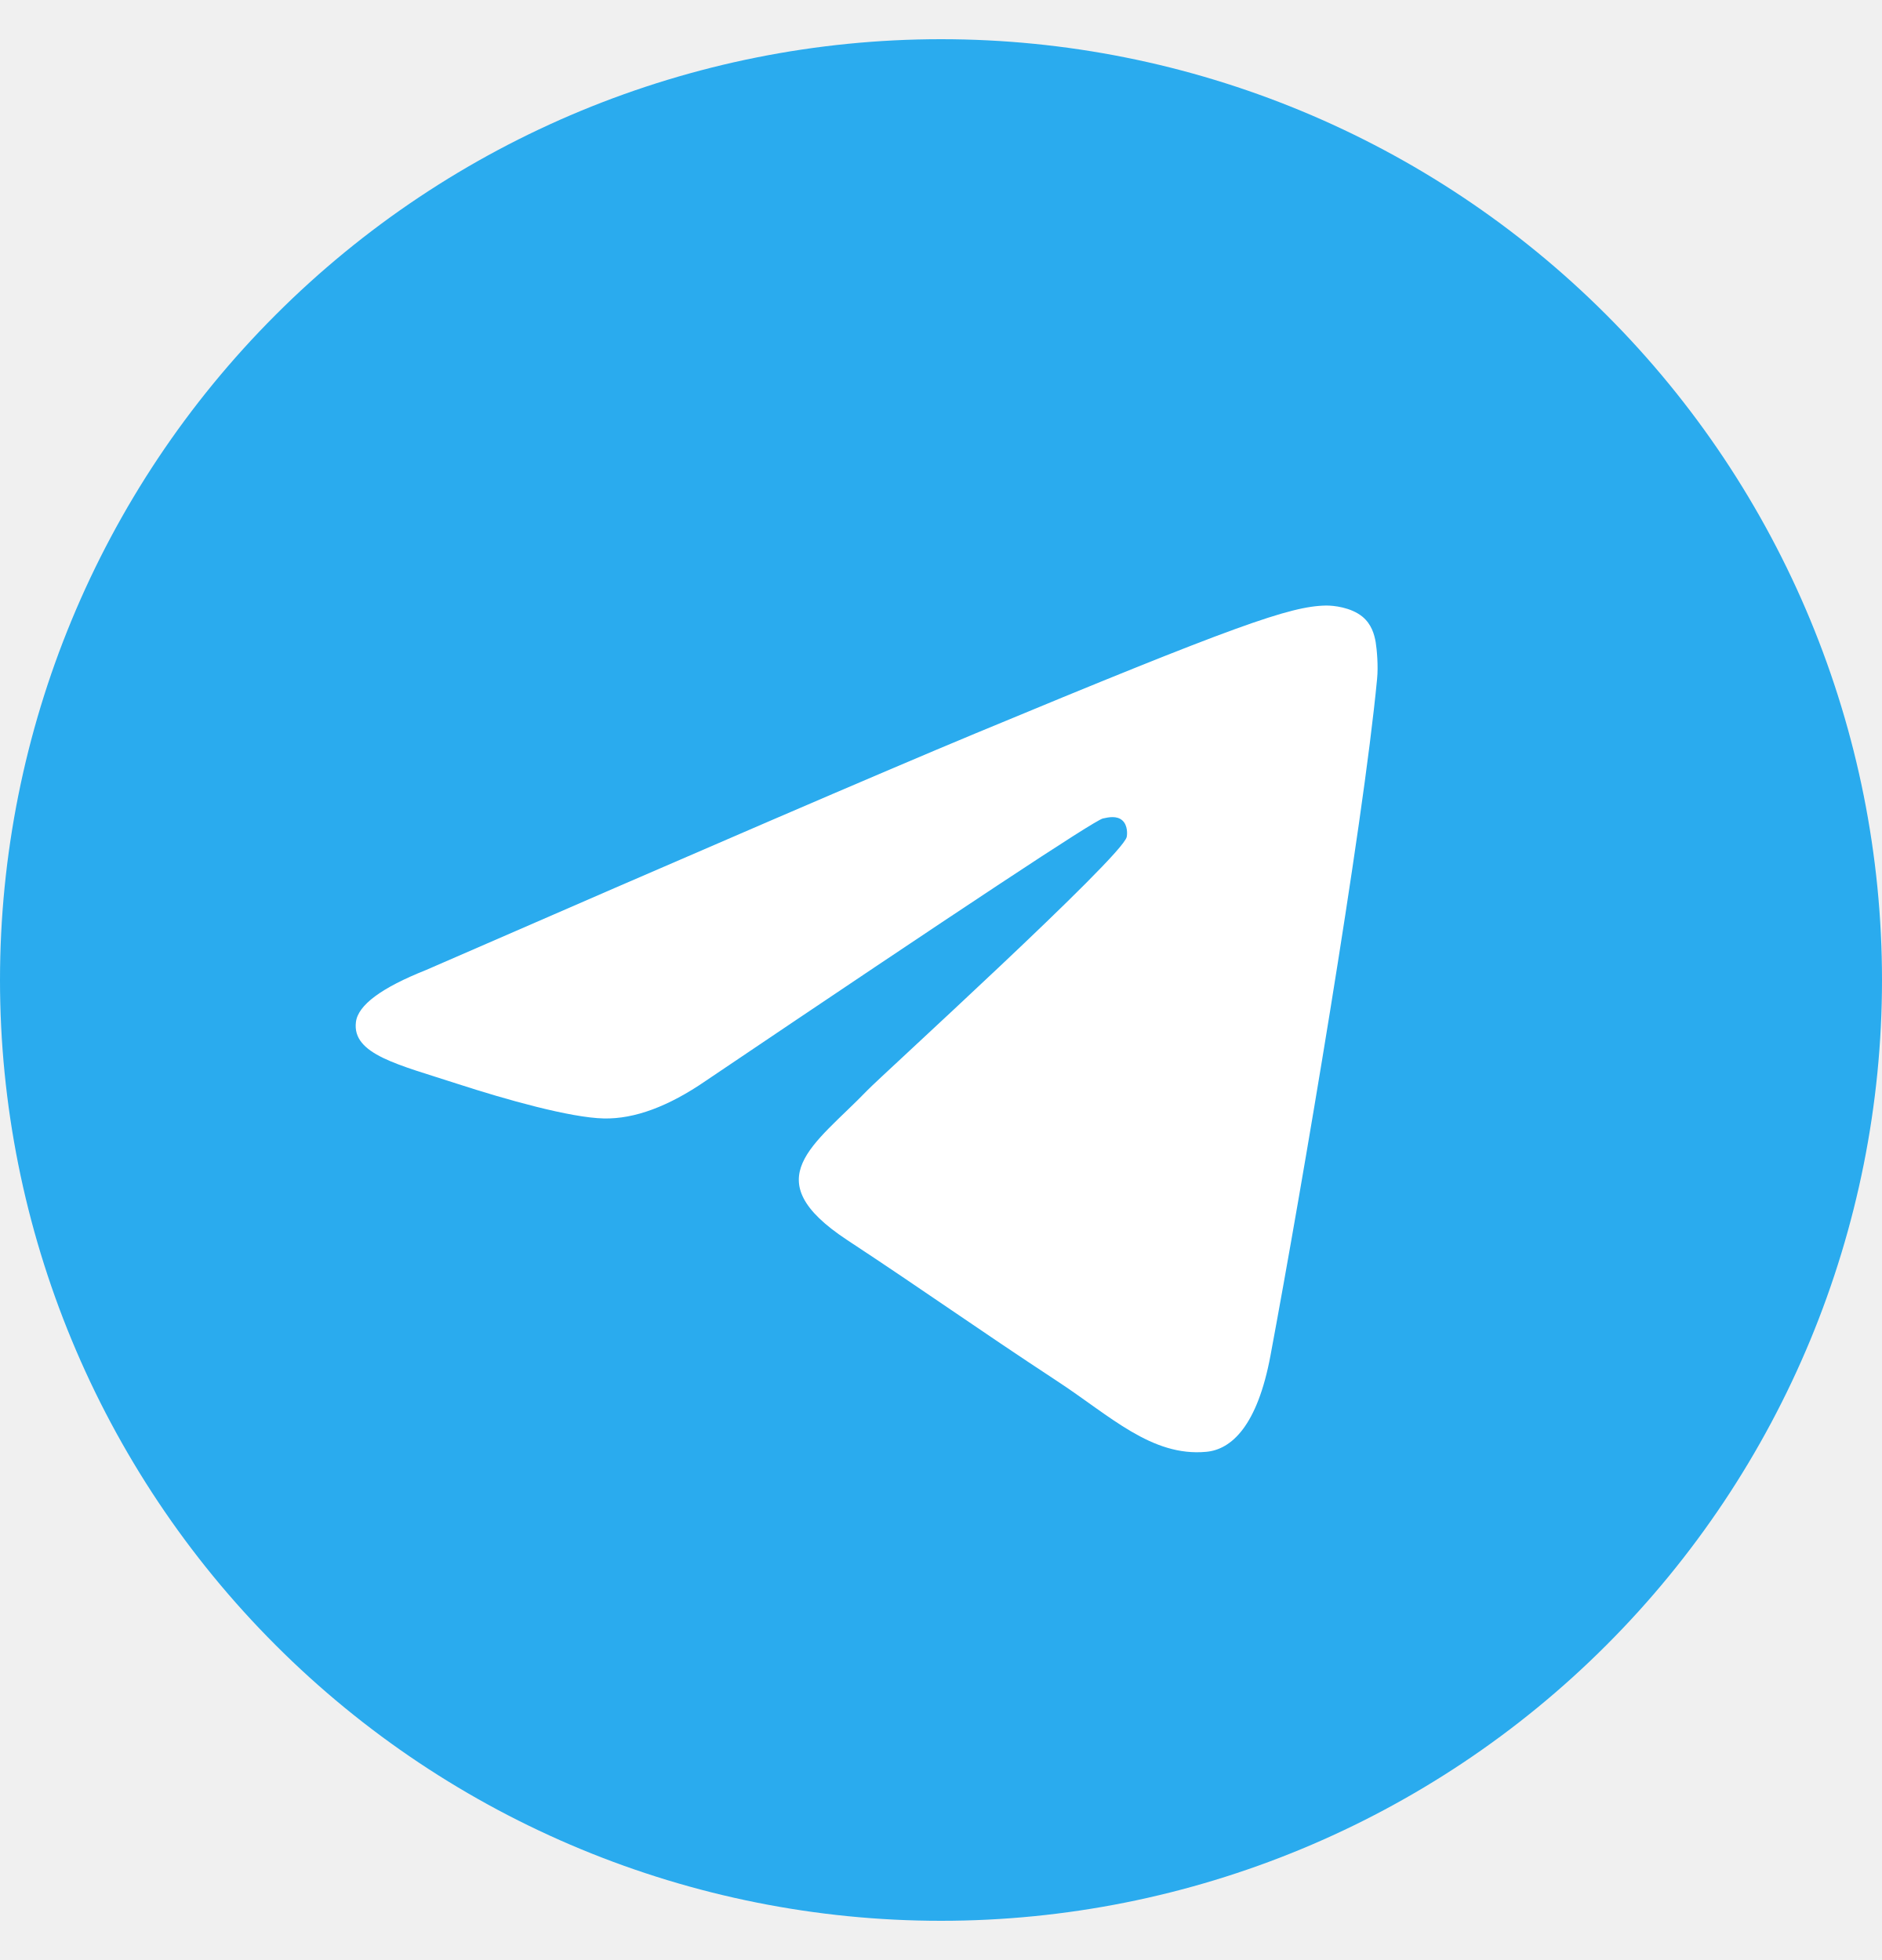
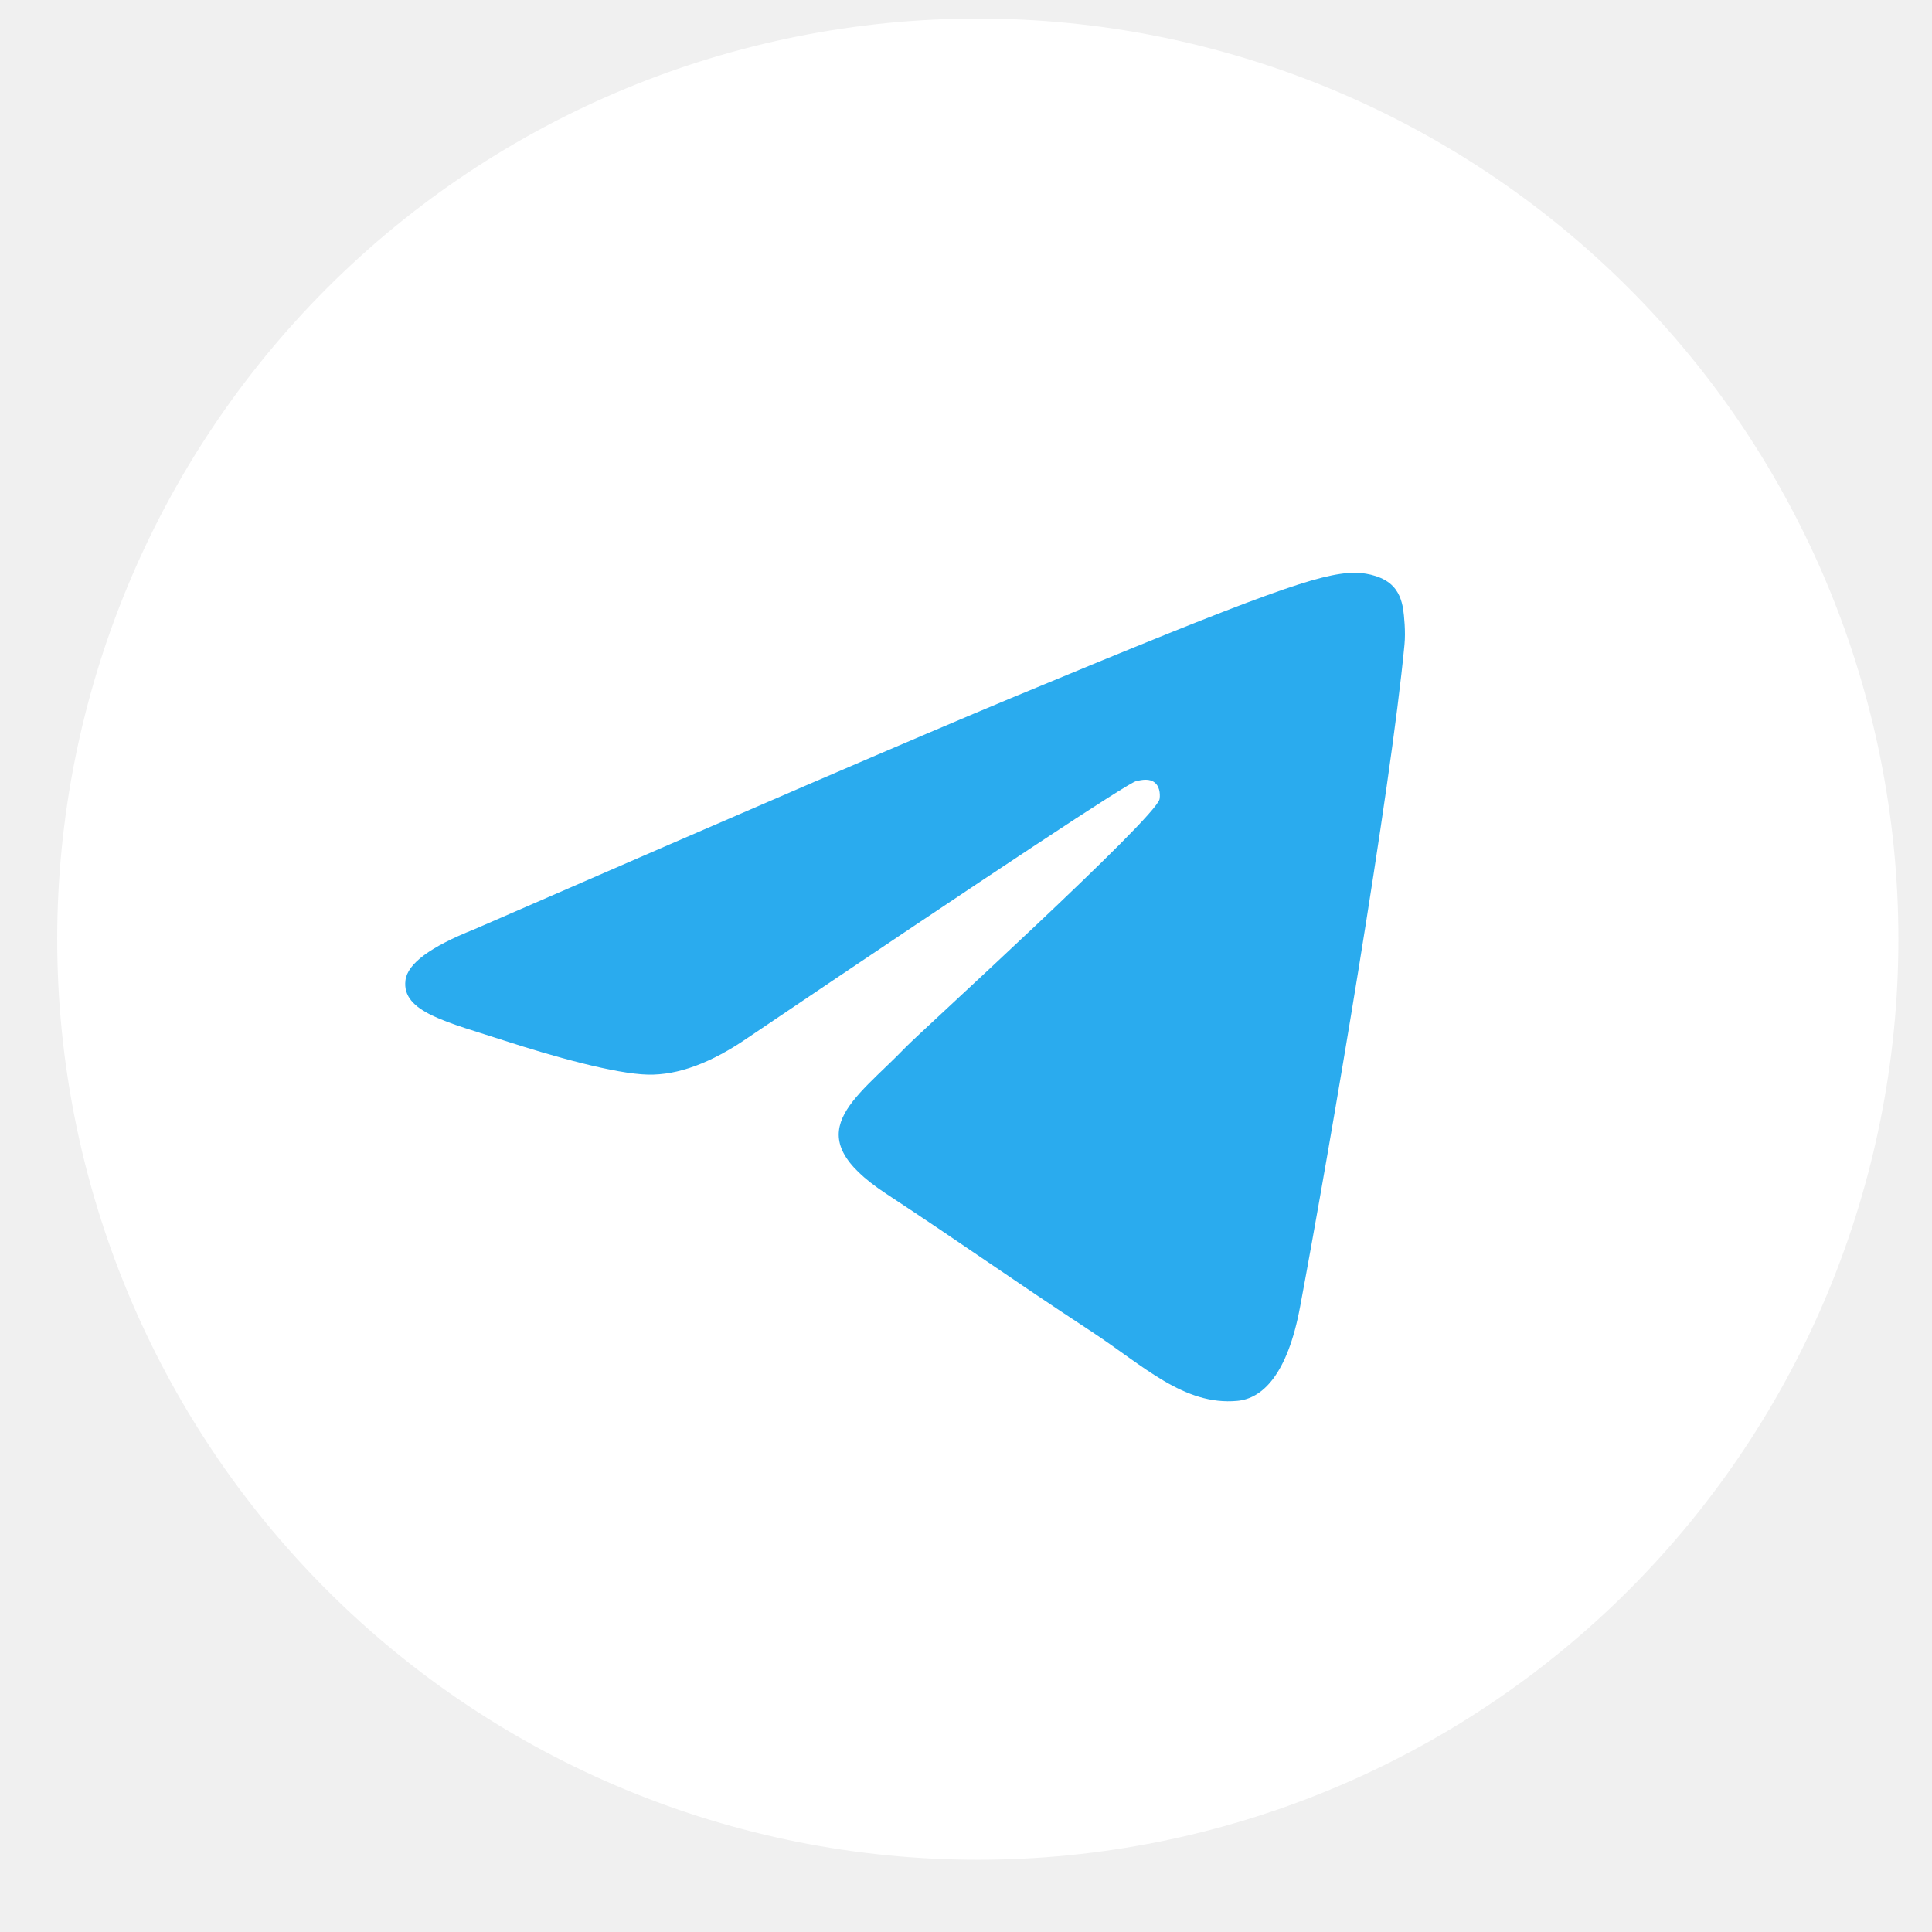
- <svg xmlns="http://www.w3.org/2000/svg" width="24" height="25" viewBox="0 0 24 25" fill="none">
-   <g clip-path="url(#clip0_3_71)">
-     <path d="M12 0.5C8.818 0.5 5.764 1.765 3.516 4.015C1.265 6.265 0.001 9.317 0 12.5C0 15.681 1.266 18.736 3.516 20.985C5.764 23.235 8.818 24.5 12 24.5C15.182 24.5 18.236 23.235 20.484 20.985C22.734 18.736 24 15.681 24 12.5C24 9.319 22.734 6.264 20.484 4.015C18.236 1.765 15.182 0.5 12 0.5Z" fill="url(#paint0_linear_3_71)" />
-     <path d="M5.432 12.373C8.931 10.849 11.263 9.844 12.429 9.359C15.763 7.973 16.455 7.732 16.907 7.724C17.006 7.722 17.227 7.747 17.372 7.864C17.492 7.962 17.526 8.095 17.543 8.189C17.558 8.282 17.578 8.495 17.561 8.661C17.381 10.558 16.599 15.163 16.202 17.288C16.035 18.188 15.703 18.489 15.383 18.518C14.685 18.583 14.156 18.058 13.481 17.616C12.426 16.923 11.829 16.492 10.804 15.817C9.619 15.036 10.387 14.607 11.062 13.906C11.239 13.722 14.31 10.929 14.368 10.676C14.376 10.644 14.383 10.526 14.312 10.464C14.242 10.402 14.139 10.423 14.064 10.44C13.957 10.464 12.272 11.579 9.002 13.785C8.524 14.114 8.091 14.274 7.701 14.266C7.273 14.257 6.448 14.024 5.835 13.825C5.085 13.58 4.487 13.451 4.539 13.036C4.566 12.82 4.864 12.599 5.432 12.373Z" fill="white" />
+ <svg xmlns="http://www.w3.org/2000/svg" width="23" height="23" viewBox="0 0 23 23" fill="none">
+   <g clip-path="url(#clip0_1_606)">
+     <path d="M11.641 0.221C8.735 0.221 5.945 1.376 3.892 3.431C1.837 5.486 0.682 8.274 0.681 11.18C0.681 14.086 1.837 16.875 3.892 18.93C5.945 20.984 8.735 22.14 11.641 22.14C14.547 22.14 17.336 20.984 19.39 18.93C21.445 16.875 22.6 14.086 22.6 11.18C22.6 8.275 21.445 5.485 19.39 3.431C17.336 1.376 14.547 0.221 11.641 0.221Z" fill="white" />
+     <path d="M5.642 11.065C8.838 9.673 10.968 8.755 12.033 8.312C15.078 7.046 15.71 6.826 16.122 6.818C16.213 6.817 16.415 6.839 16.547 6.946C16.657 7.036 16.687 7.157 16.703 7.243C16.716 7.328 16.735 7.522 16.72 7.674C16.556 9.407 15.841 13.612 15.478 15.553C15.326 16.375 15.023 16.65 14.73 16.677C14.093 16.736 13.61 16.256 12.994 15.852C12.03 15.22 11.485 14.826 10.548 14.21C9.466 13.496 10.168 13.104 10.785 12.464C10.946 12.296 13.751 9.746 13.804 9.514C13.81 9.485 13.817 9.378 13.752 9.321C13.689 9.264 13.595 9.283 13.526 9.299C13.429 9.321 11.889 10.339 8.903 12.354C8.466 12.655 8.07 12.801 7.714 12.793C7.324 12.785 6.57 12.572 6.01 12.39C5.325 12.167 4.779 12.049 4.827 11.67C4.851 11.473 5.123 11.271 5.642 11.065Z" fill="#2AABEE" />
  </g>
  <defs>
-     <linearGradient id="paint0_linear_3_71" x1="1200" y1="0.5" x2="1200" y2="2400.5" gradientUnits="userSpaceOnUse">
-       <stop stop-color="#2AABEE" />
-       <stop offset="1" stop-color="#229ED9" />
-     </linearGradient>
-     <clipPath id="clip0_3_71">
-       <rect width="24" height="24" fill="white" transform="translate(0 0.5)" />
+     <clipPath id="clip0_1_606">
+       <rect width="21.919" height="21.919" fill="white" transform="translate(0.681396 0.220703)" />
    </clipPath>
  </defs>
</svg>
